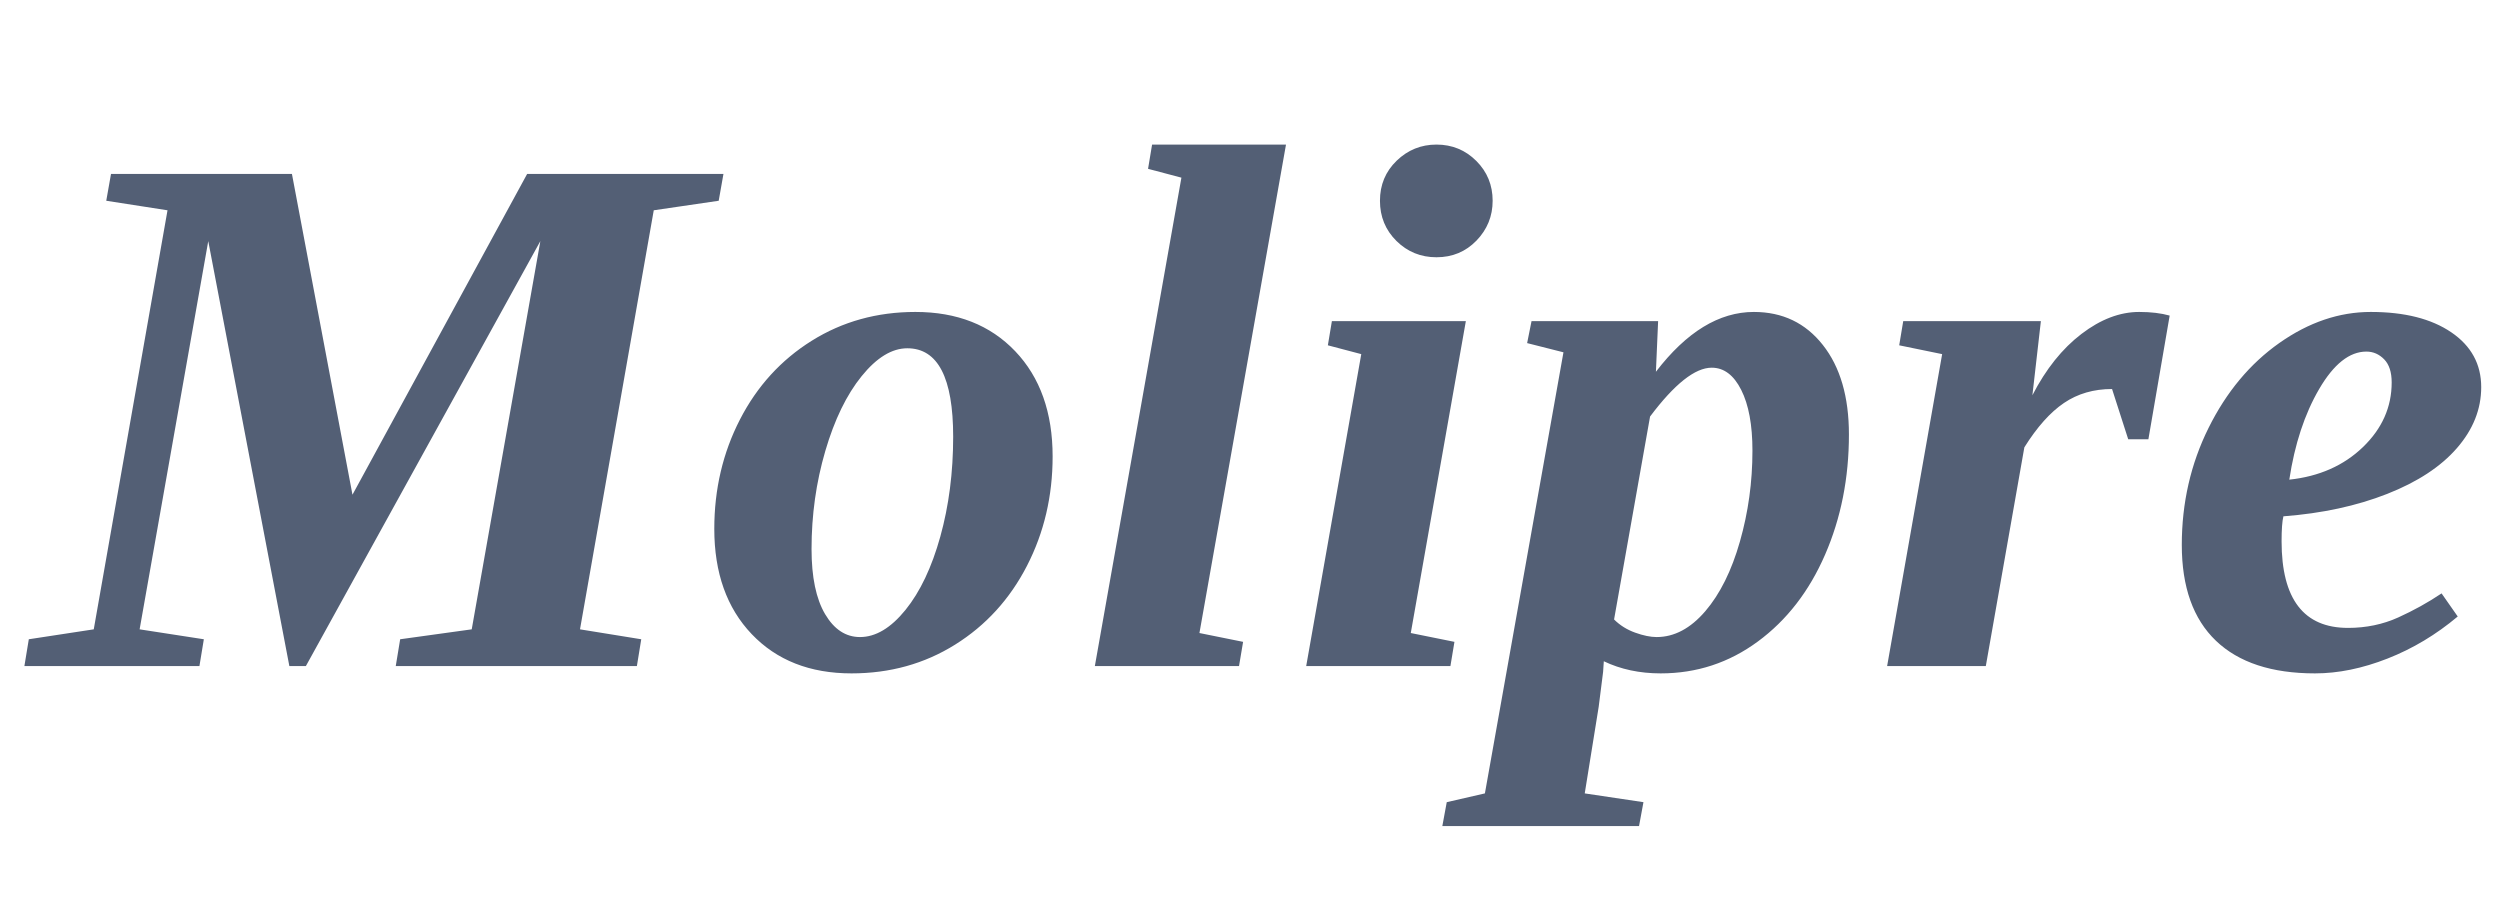
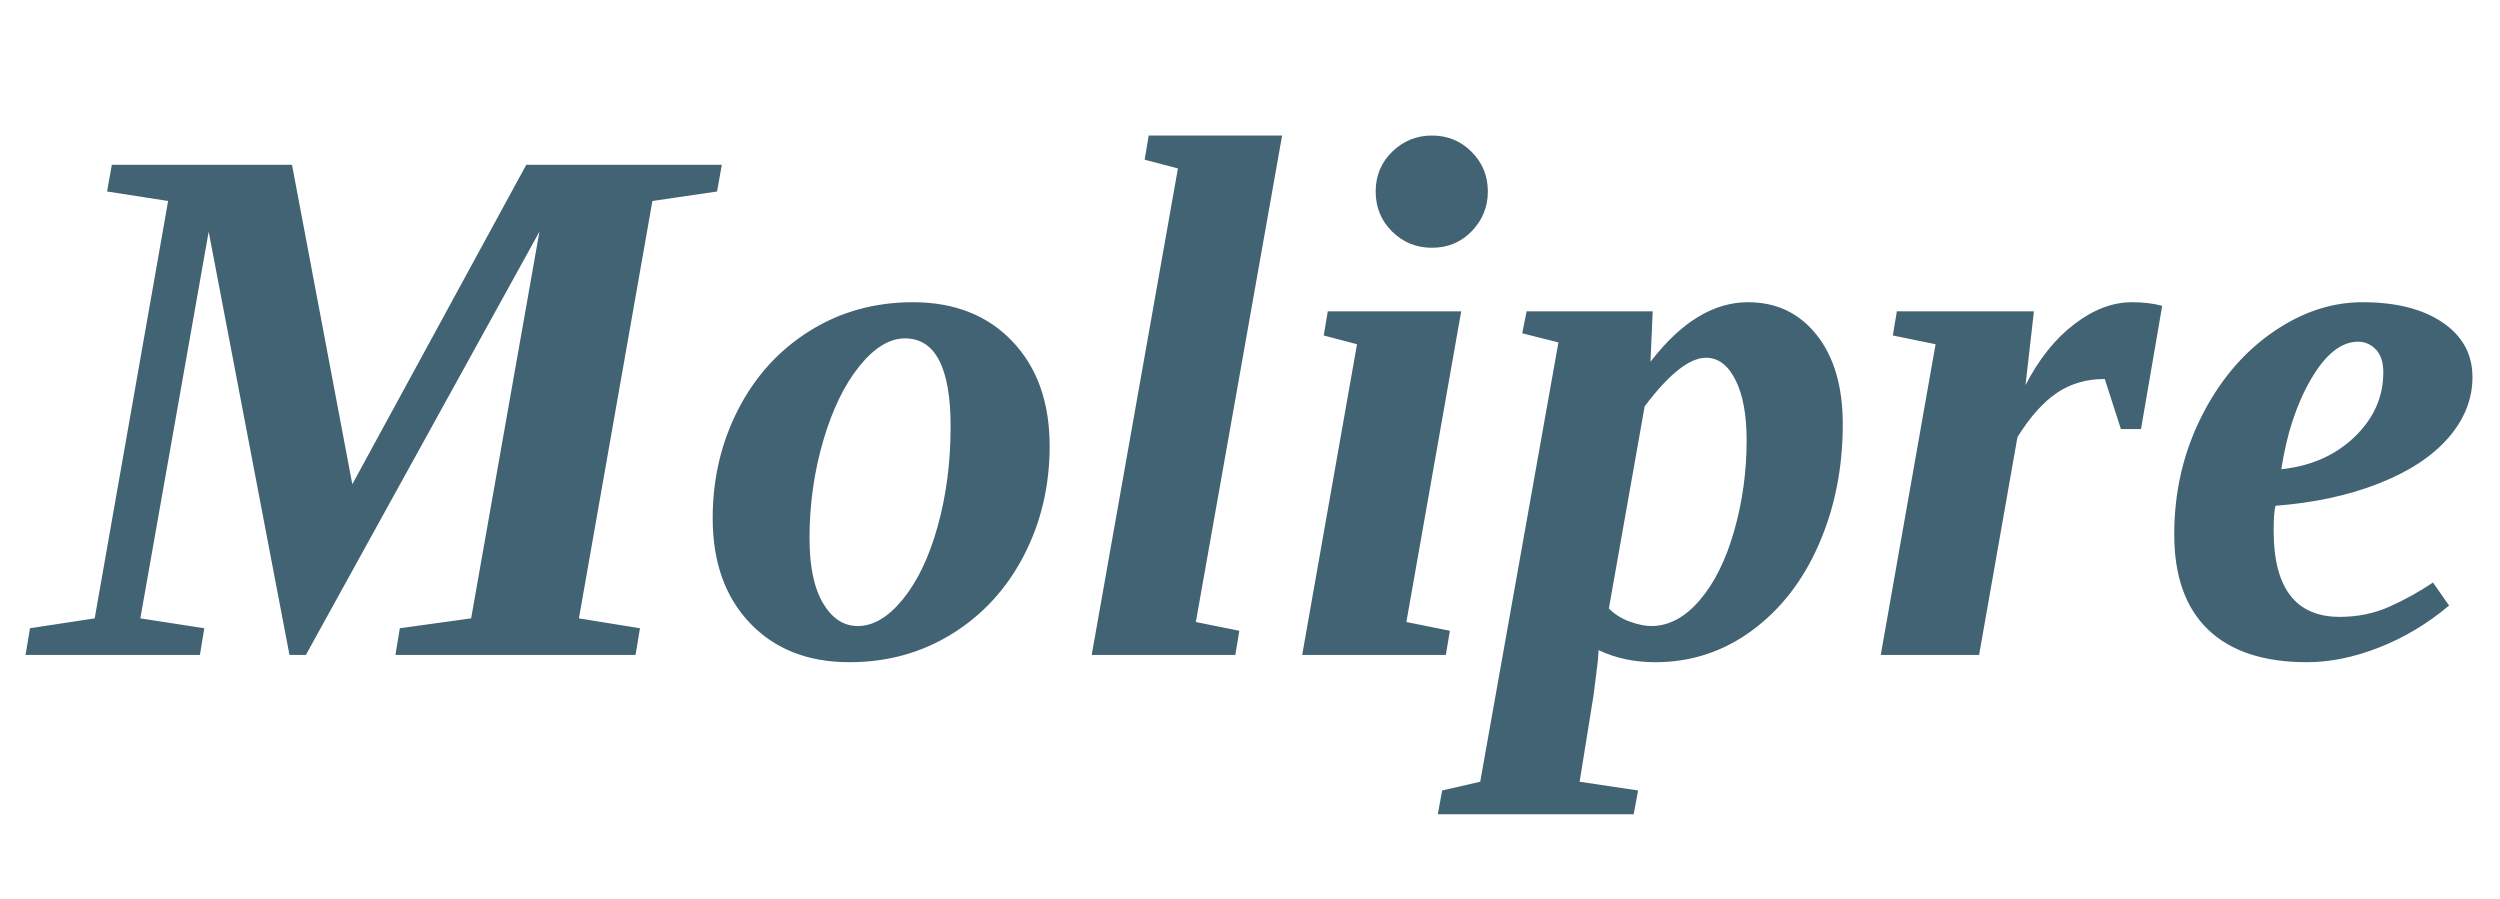
- <svg xmlns="http://www.w3.org/2000/svg" width="815" height="300">
+ <svg xmlns="http://www.w3.org/2000/svg" width="835" height="300">
  <g>
-     <text font-style="italic" font-weight="bold" xml:space="preserve" text-anchor="start" font-family="'Times New Roman', Times, serif" font-size="245" id="svg_1" y="217.131" x="11.188" stroke-opacity="null" stroke-width="0" stroke="#000" fill="#535F75">Molipre</text>
+     <rect fill="none" id="canvas_background" height="302" width="837" y="-1" x="-1" />
+   </g>
+   <g>
+     <text font-weight="bold" font-style="italic" fill="#426373" stroke="#000" stroke-width="0" stroke-opacity="null" x="11.84" y="218.739" id="svg_1" font-size="250" font-family="'Times New Roman', Times, serif" text-anchor="start" xml:space="preserve">Molipre</text>
  </g>
</svg>
